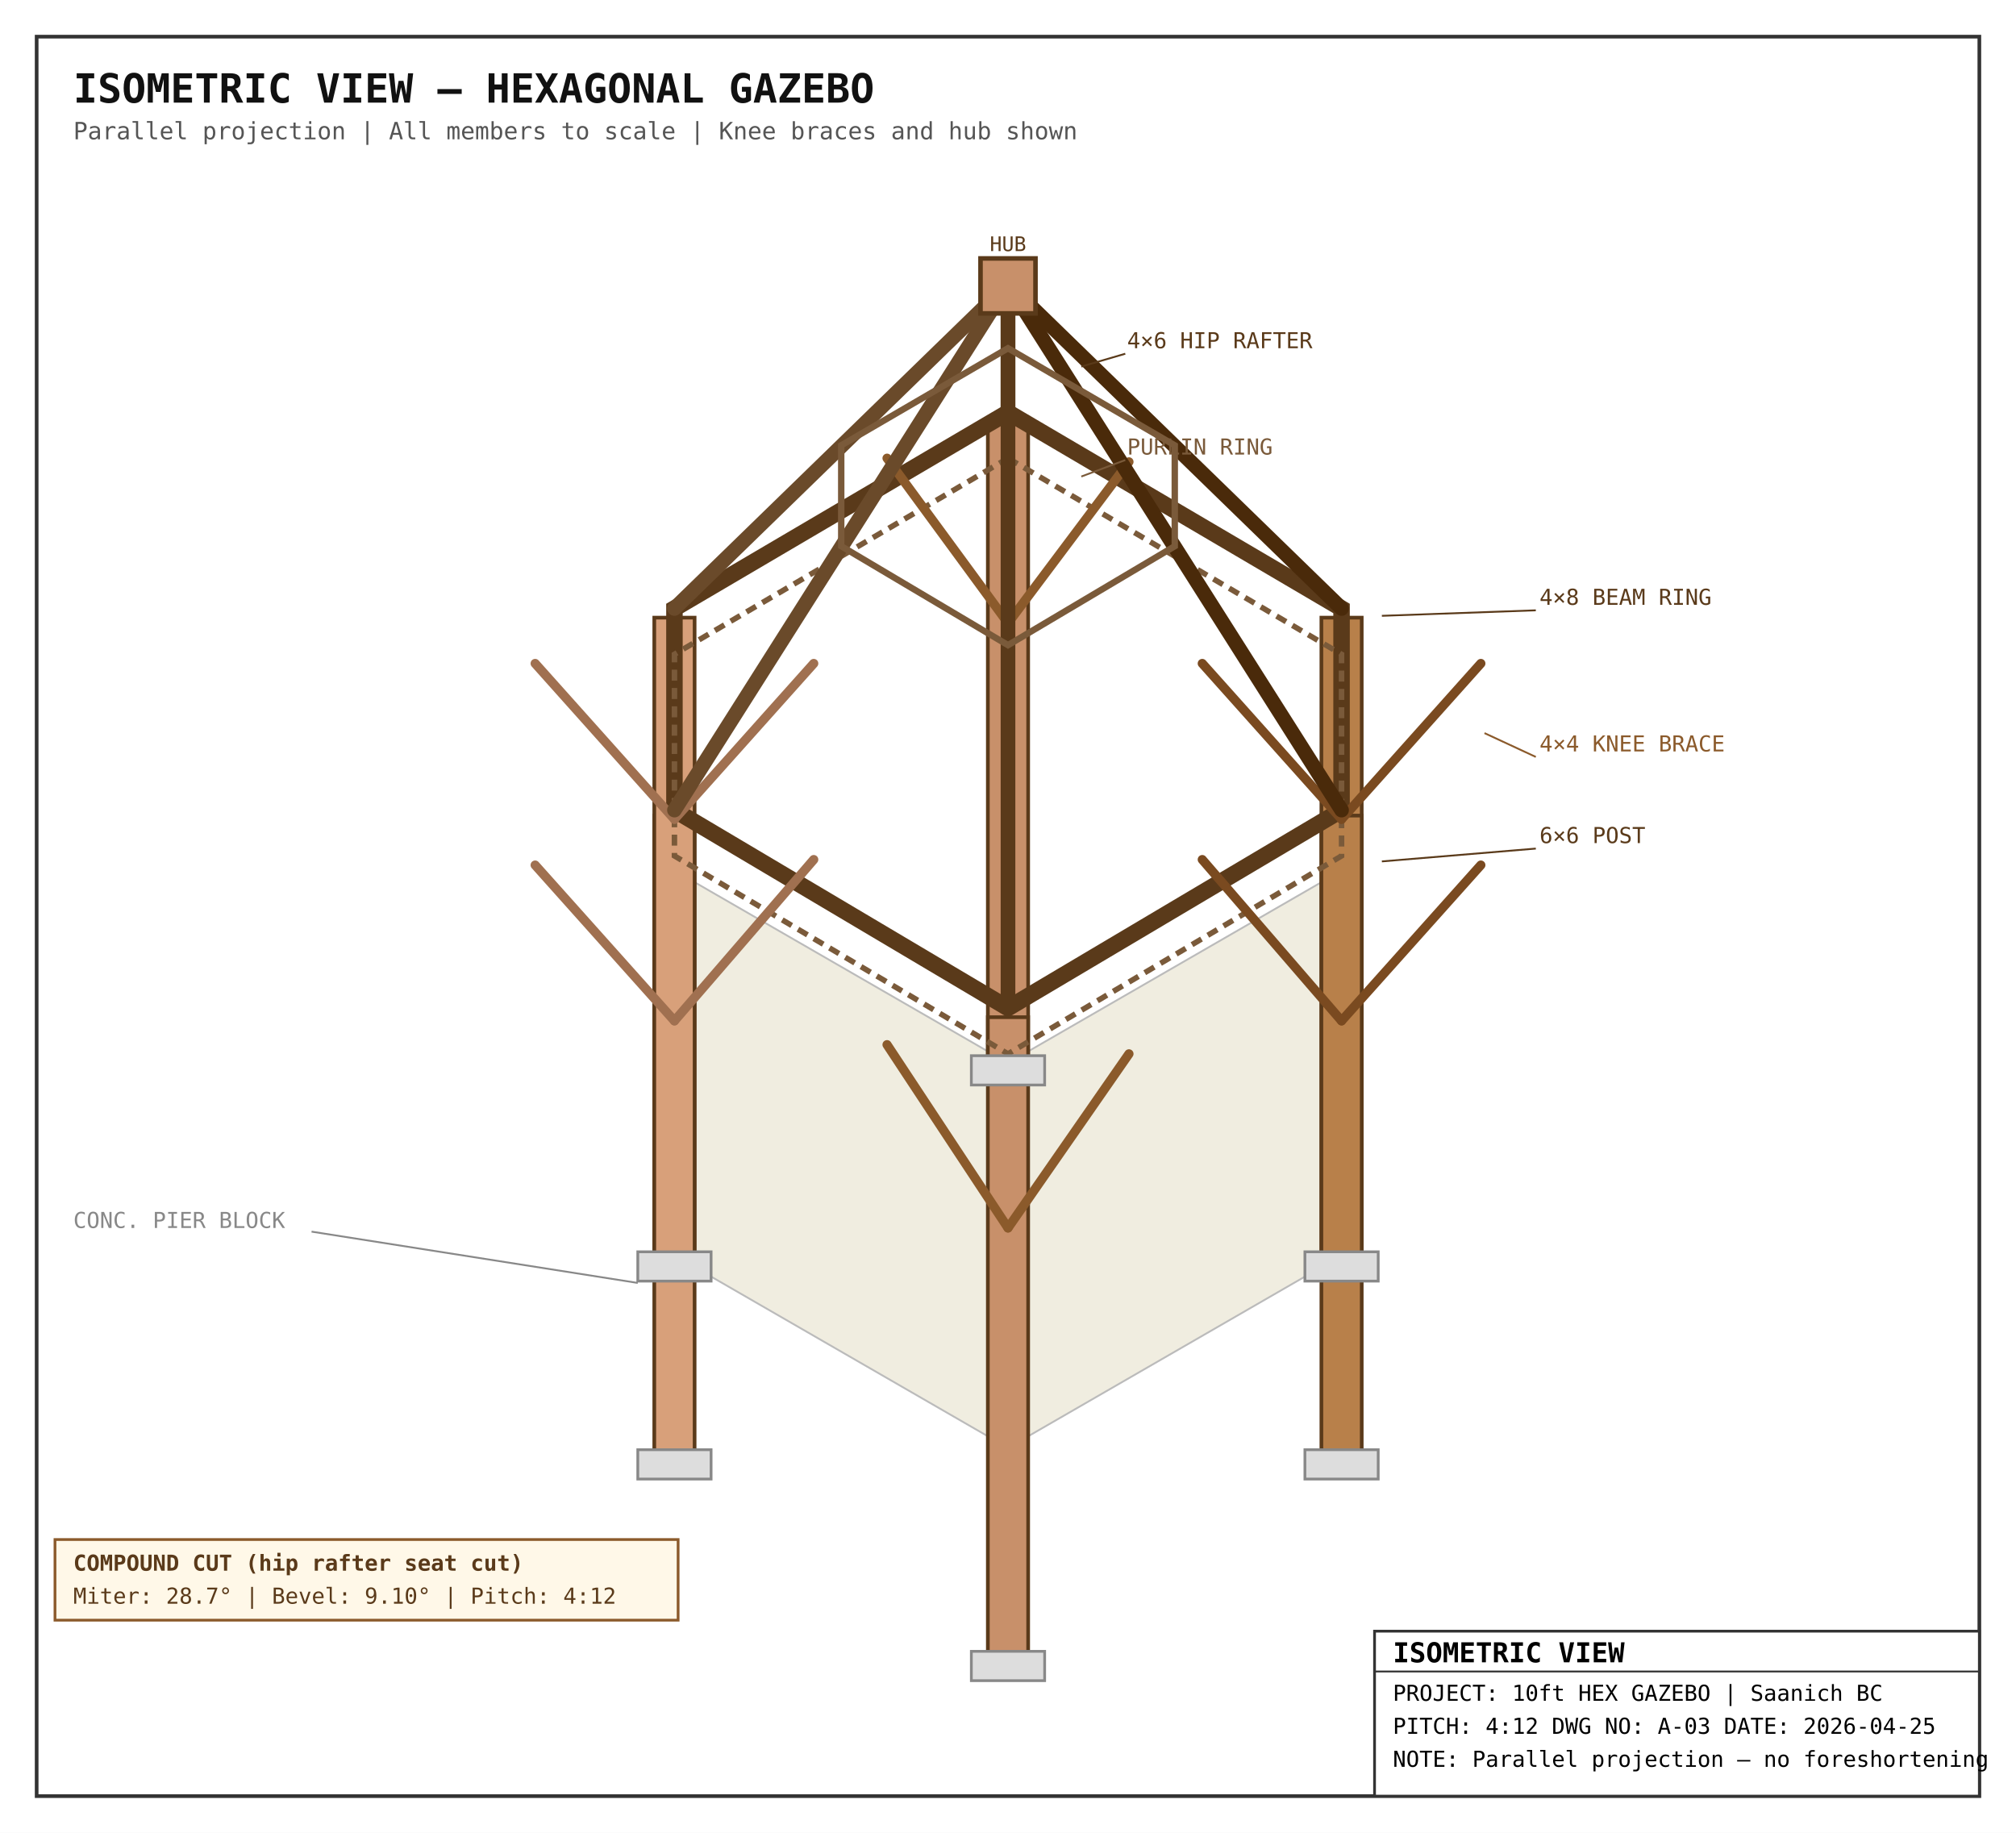
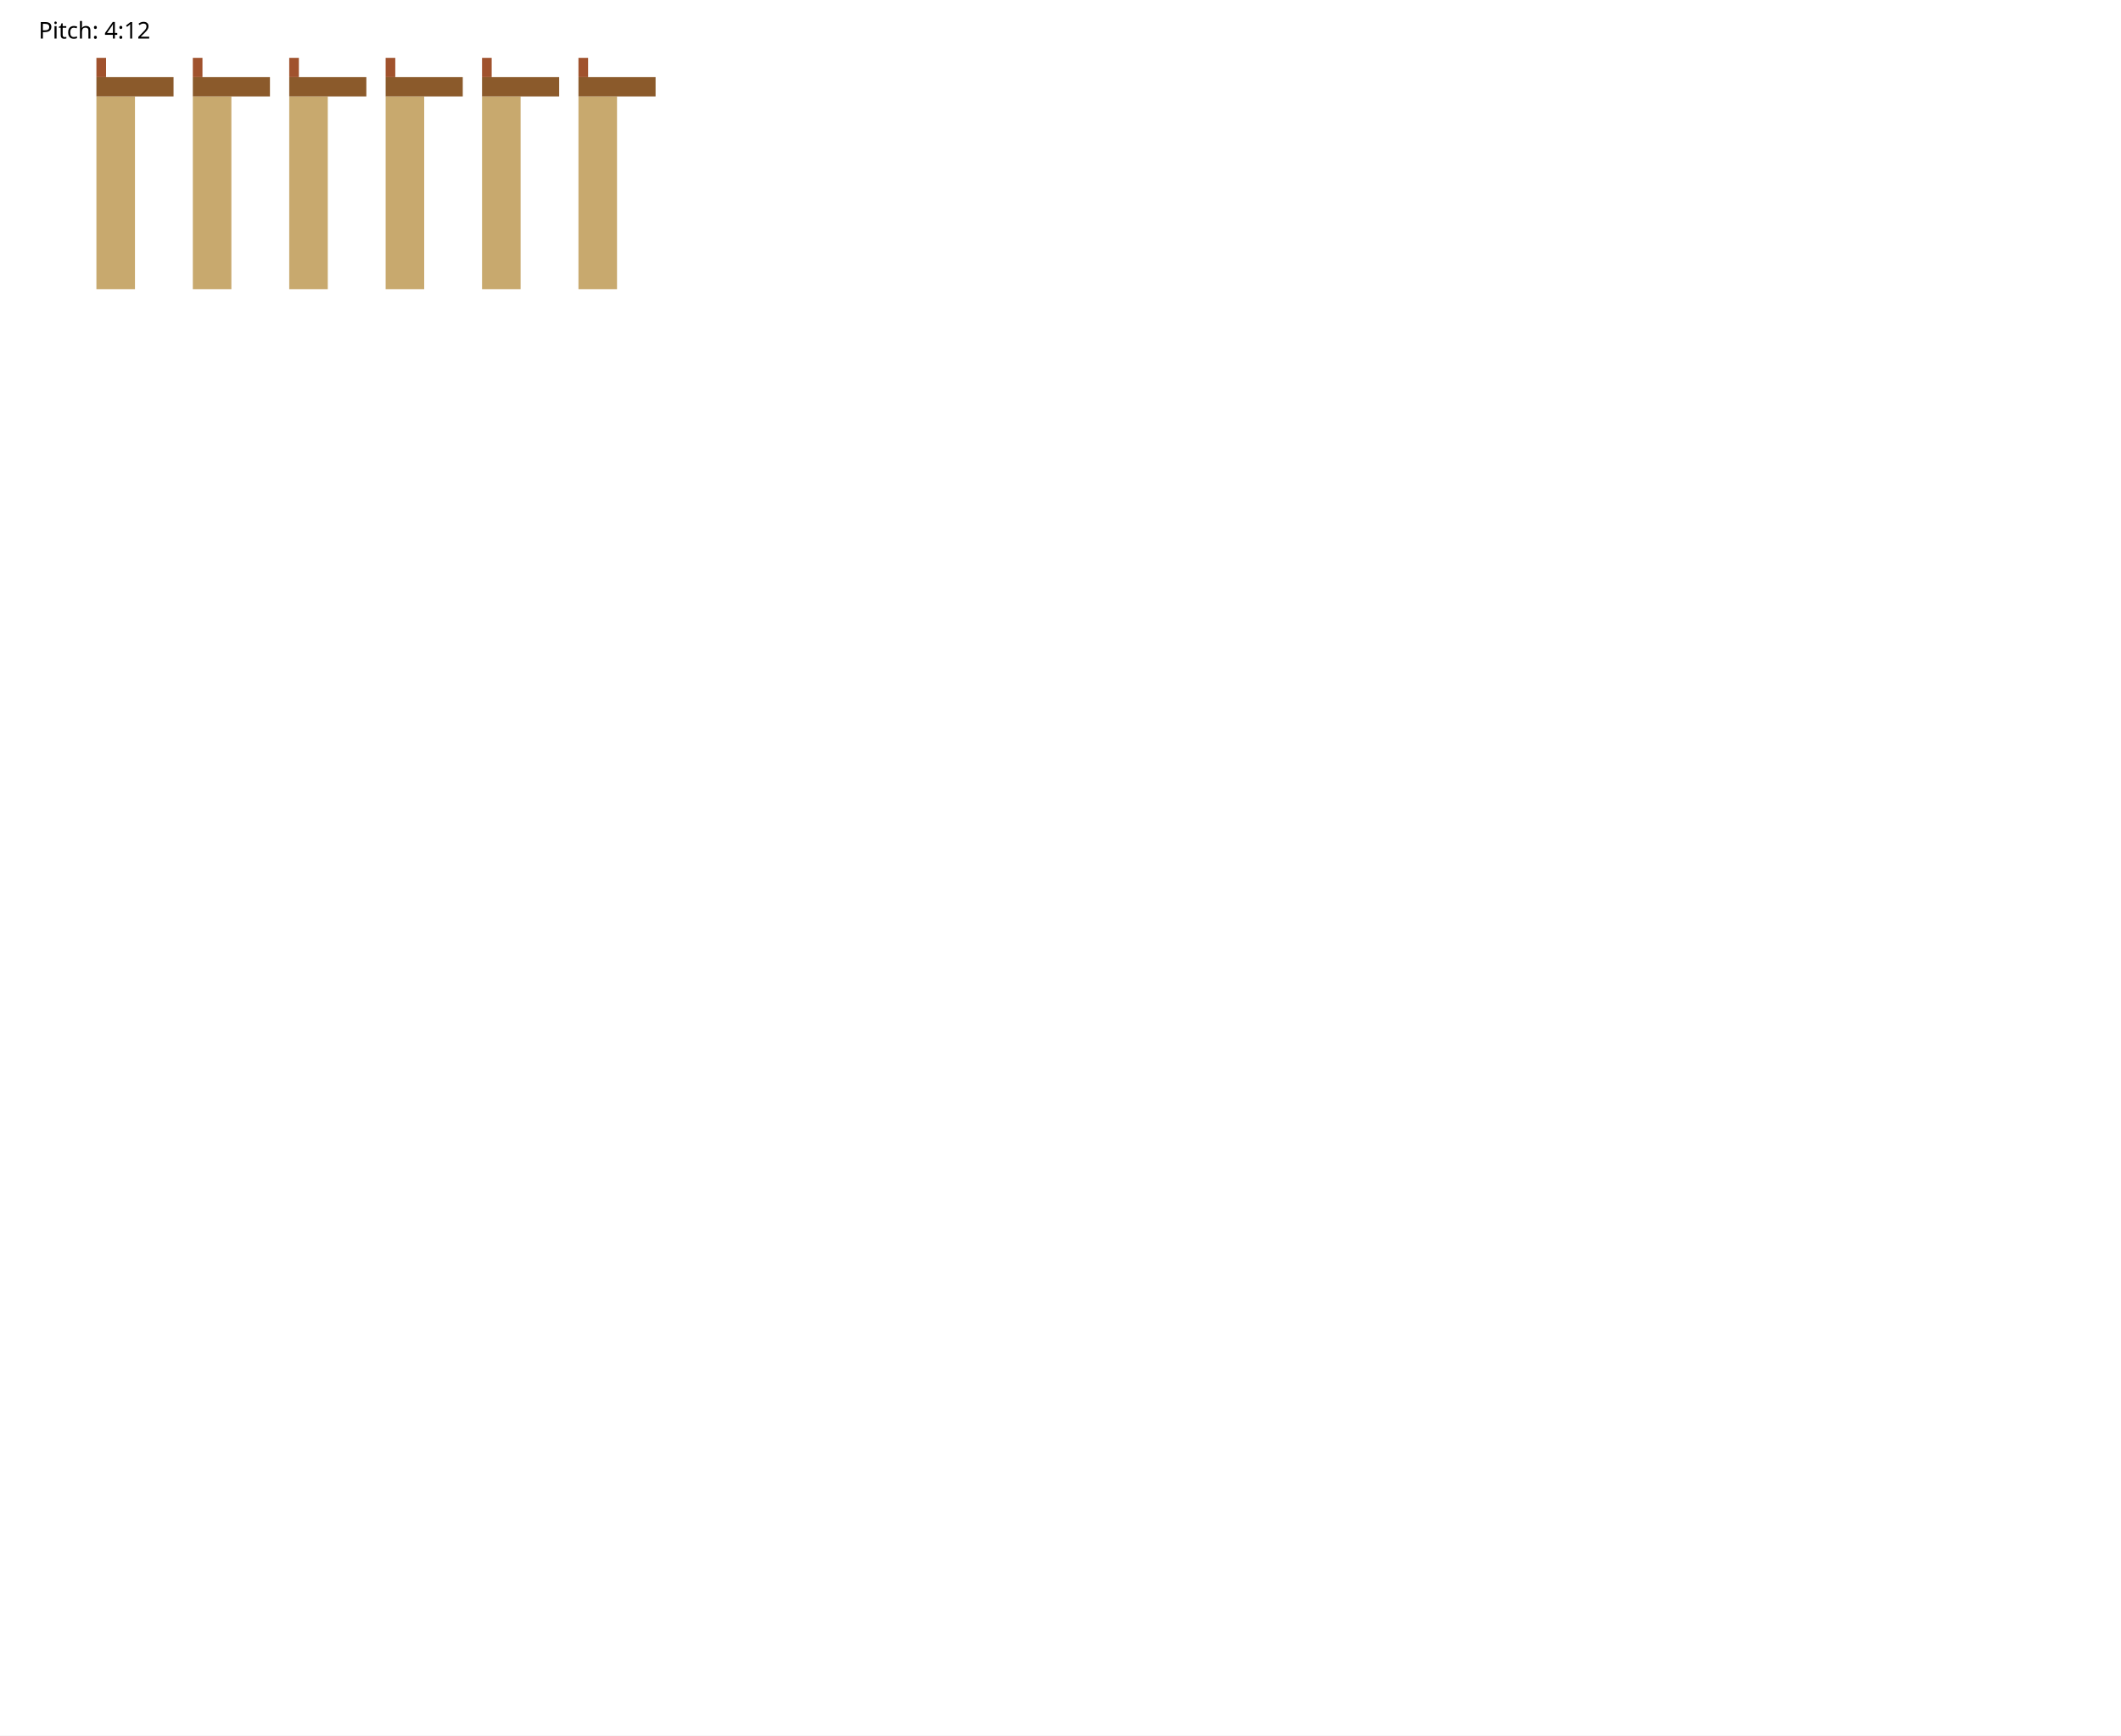
- <svg xmlns="http://www.w3.org/2000/svg" viewBox="0 0 1100 1000" width="1100" height="1000">
-   <rect width="1100" height="1000" fill="white" />
-   <rect x="20" y="20" width="1060" height="960" fill="none" stroke="#333" stroke-width="2" />
-   <rect x="750" y="890" width="330" height="90" fill="white" stroke="#333" stroke-width="1.5" />
-   <line x1="750" y1="912" x2="1080" y2="912" stroke="#333" stroke-width="1" />
-   <text x="760" y="907" font-family="monospace" font-size="15" font-weight="bold">ISOMETRIC VIEW</text>
-   <text x="760" y="928" font-family="monospace" font-size="12">PROJECT: 10ft HEX GAZEBO | Saanich BC</text>
-   <text x="760" y="946" font-family="monospace" font-size="12">PITCH: 4:12  DWG NO: A-03  DATE: 2026-04-25</text>
-   <text x="760" y="964" font-family="monospace" font-size="12">NOTE: Parallel projection — no foreshortening</text>
-   <rect x="30" y="840" width="340" height="44" fill="#fff8e8" stroke="#8B5A2B" stroke-width="1.5" />
-   <text x="40" y="857" font-family="monospace" font-size="12" font-weight="bold" fill="#5a3a1a">COMPOUND CUT (hip rafter seat cut)</text>
-   <text x="40" y="875" font-family="monospace" font-size="12" fill="#5a3a1a">Miter: 28.7° | Bevel: 9.10° | Pitch: 4:12</text>
-   <text x="40" y="56" font-family="monospace" font-size="22" font-weight="bold" fill="#111">ISOMETRIC VIEW — HEXAGONAL GAZEBO</text>
-   <text x="40" y="76" font-family="monospace" font-size="13" fill="#555">Parallel projection | All members to scale | Knee braces and hub shown</text>
-   <polygon points="550,580 732,475 732,685 550,790 368,685 368,475" fill="#f0ede0" stroke="#bbb" stroke-width="1" />
-   <rect x="539" y="230" width="22" height="350" fill="#c8906a" stroke="#5a3a1a" stroke-width="2" />
-   <rect x="721" y="337" width="22" height="350" fill="#b8804a" stroke="#5a3a1a" stroke-width="2" />
-   <rect x="721" y="445" width="22" height="350" fill="#b8804a" stroke="#5a3a1a" stroke-width="2" />
-   <rect x="539" y="555" width="22" height="350" fill="#c8906a" stroke="#5a3a1a" stroke-width="2" />
-   <rect x="357" y="445" width="22" height="350" fill="#d8a07a" stroke="#5a3a1a" stroke-width="2" />
-   <rect x="357" y="337" width="22" height="350" fill="#d8a07a" stroke="#5a3a1a" stroke-width="2" />
-   <polygon points="550,225 732,332 732,442 550,550 368,442 368,332" fill="none" stroke="#5a3a1a" stroke-width="9" />
-   <polygon points="550,250 732,357 732,467 550,575 368,467 368,357" fill="none" stroke="#7a5a3a" stroke-width="3" stroke-dasharray="6,4" />
-   <line x1="550" y1="340" x2="484" y2="250" stroke="#8B5A2B" stroke-width="5" stroke-linecap="round" />
-   <line x1="550" y1="340" x2="616" y2="252" stroke="#8B5A2B" stroke-width="5" stroke-linecap="round" />
-   <line x1="732" y1="447" x2="656" y2="362" stroke="#7a4a20" stroke-width="5" stroke-linecap="round" />
-   <line x1="732" y1="447" x2="808" y2="362" stroke="#7a4a20" stroke-width="5" stroke-linecap="round" />
-   <line x1="732" y1="557" x2="808" y2="472" stroke="#7a4a20" stroke-width="5" stroke-linecap="round" />
-   <line x1="732" y1="557" x2="656" y2="469" stroke="#7a4a20" stroke-width="5" stroke-linecap="round" />
-   <line x1="550" y1="670" x2="616" y2="575" stroke="#8B5A2B" stroke-width="5" stroke-linecap="round" />
-   <line x1="550" y1="670" x2="484" y2="570" stroke="#8B5A2B" stroke-width="5" stroke-linecap="round" />
-   <line x1="368" y1="557" x2="292" y2="472" stroke="#a07050" stroke-width="5" stroke-linecap="round" />
-   <line x1="368" y1="557" x2="444" y2="469" stroke="#a07050" stroke-width="5" stroke-linecap="round" />
-   <line x1="368" y1="447" x2="444" y2="362" stroke="#a07050" stroke-width="5" stroke-linecap="round" />
-   <line x1="368" y1="447" x2="292" y2="362" stroke="#a07050" stroke-width="5" stroke-linecap="round" />
-   <line x1="550" y1="225" x2="550" y2="155" stroke="#5a3a1a" stroke-width="8" stroke-linecap="round" />
-   <line x1="732" y1="332" x2="550" y2="155" stroke="#4a2a0a" stroke-width="8" stroke-linecap="round" />
-   <line x1="732" y1="442" x2="550" y2="155" stroke="#4a2a0a" stroke-width="8" stroke-linecap="round" />
-   <line x1="550" y1="550" x2="550" y2="155" stroke="#5a3a1a" stroke-width="8" stroke-linecap="round" />
-   <line x1="368" y1="442" x2="550" y2="155" stroke="#6a4a2a" stroke-width="8" stroke-linecap="round" />
-   <line x1="368" y1="332" x2="550" y2="155" stroke="#6a4a2a" stroke-width="8" stroke-linecap="round" />
-   <polygon points="550,190 641,243 641,298 550,352 459,298 459,243" fill="none" stroke="#7a5a3a" stroke-width="3.5" />
-   <rect x="535" y="141" width="30" height="30" fill="#c8906a" stroke="#5a3a1a" stroke-width="2.5" />
-   <text x="550" y="137" font-family="monospace" font-size="11" text-anchor="middle" fill="#5a3a1a">HUB</text>
-   <rect x="530" y="576" width="40" height="16" fill="#ddd" stroke="#888" stroke-width="1.5" />
-   <rect x="712" y="683" width="40" height="16" fill="#ddd" stroke="#888" stroke-width="1.5" />
-   <rect x="712" y="791" width="40" height="16" fill="#ddd" stroke="#888" stroke-width="1.5" />
-   <rect x="530" y="901" width="40" height="16" fill="#ddd" stroke="#888" stroke-width="1.5" />
-   <rect x="348" y="791" width="40" height="16" fill="#ddd" stroke="#888" stroke-width="1.5" />
-   <rect x="348" y="683" width="40" height="16" fill="#ddd" stroke="#888" stroke-width="1.5" />
-   <text x="840" y="330" font-family="monospace" font-size="12" fill="#5a3a1a">4×8 BEAM RING</text>
-   <line x1="838" y1="333" x2="754" y2="336" stroke="#5a3a1a" stroke-width="1" />
-   <text x="840" y="460" font-family="monospace" font-size="12" fill="#5a3a1a">6×6 POST</text>
-   <line x1="838" y1="463" x2="754" y2="470" stroke="#5a3a1a" stroke-width="1" />
-   <text x="840" y="410" font-family="monospace" font-size="12" fill="#8B5A2B">4×4 KNEE BRACE</text>
-   <line x1="838" y1="413" x2="810" y2="400" stroke="#8B5A2B" stroke-width="1" />
-   <text x="615" y="190" font-family="monospace" font-size="12" fill="#5a3a1a">4×6 HIP RAFTER</text>
-   <line x1="614" y1="193" x2="590" y2="200" stroke="#5a3a1a" stroke-width="1" />
-   <text x="615" y="248" font-family="monospace" font-size="12" fill="#7a5a3a">PURLIN RING</text>
-   <line x1="614" y1="251" x2="590" y2="260" stroke="#7a5a3a" stroke-width="1" />
-   <text x="40" y="670" font-family="monospace" font-size="12" fill="#888">CONC. PIER BLOCK</text>
-   <line x1="170" y1="672" x2="348" y2="700" stroke="#888" stroke-width="1" />
+ <svg xmlns="http://www.w3.org/2000/svg" viewBox="0 0 1100 900" width="1100" height="900">
+   <rect width="100%" height="100%" fill="white" />
+   <rect data-role="post" data-id="P1" x="50" y="50" width="20" height="100" fill="#c8a96e" />
+   <rect data-role="beam" x="50" y="40" width="40" height="10" fill="#8b5a2b" />
+   <rect data-role="rafter" x="50" y="30" width="5" height="10" fill="#a0522d" />
+   <rect data-role="post" data-id="P2" x="100" y="50" width="20" height="100" fill="#c8a96e" />
+   <rect data-role="beam" x="100" y="40" width="40" height="10" fill="#8b5a2b" />
+   <rect data-role="rafter" x="100" y="30" width="5" height="10" fill="#a0522d" />
+   <rect data-role="post" data-id="P3" x="150" y="50" width="20" height="100" fill="#c8a96e" />
+   <rect data-role="beam" x="150" y="40" width="40" height="10" fill="#8b5a2b" />
+   <rect data-role="rafter" x="150" y="30" width="5" height="10" fill="#a0522d" />
+   <rect data-role="post" data-id="P4" x="200" y="50" width="20" height="100" fill="#c8a96e" />
+   <rect data-role="beam" x="200" y="40" width="40" height="10" fill="#8b5a2b" />
+   <rect data-role="rafter" x="200" y="30" width="5" height="10" fill="#a0522d" />
+   <rect data-role="post" data-id="P5" x="250" y="50" width="20" height="100" fill="#c8a96e" />
+   <rect data-role="beam" x="250" y="40" width="40" height="10" fill="#8b5a2b" />
+   <rect data-role="rafter" x="250" y="30" width="5" height="10" fill="#a0522d" />
+   <rect data-role="post" data-id="P6" x="300" y="50" width="20" height="100" fill="#c8a96e" />
+   <rect data-role="beam" x="300" y="40" width="40" height="10" fill="#8b5a2b" />
+   <rect data-role="rafter" x="300" y="30" width="5" height="10" fill="#a0522d" />
+   <text x="20" y="20" font-family="sans-serif" font-size="12">Pitch: 4:12</text>
</svg>
